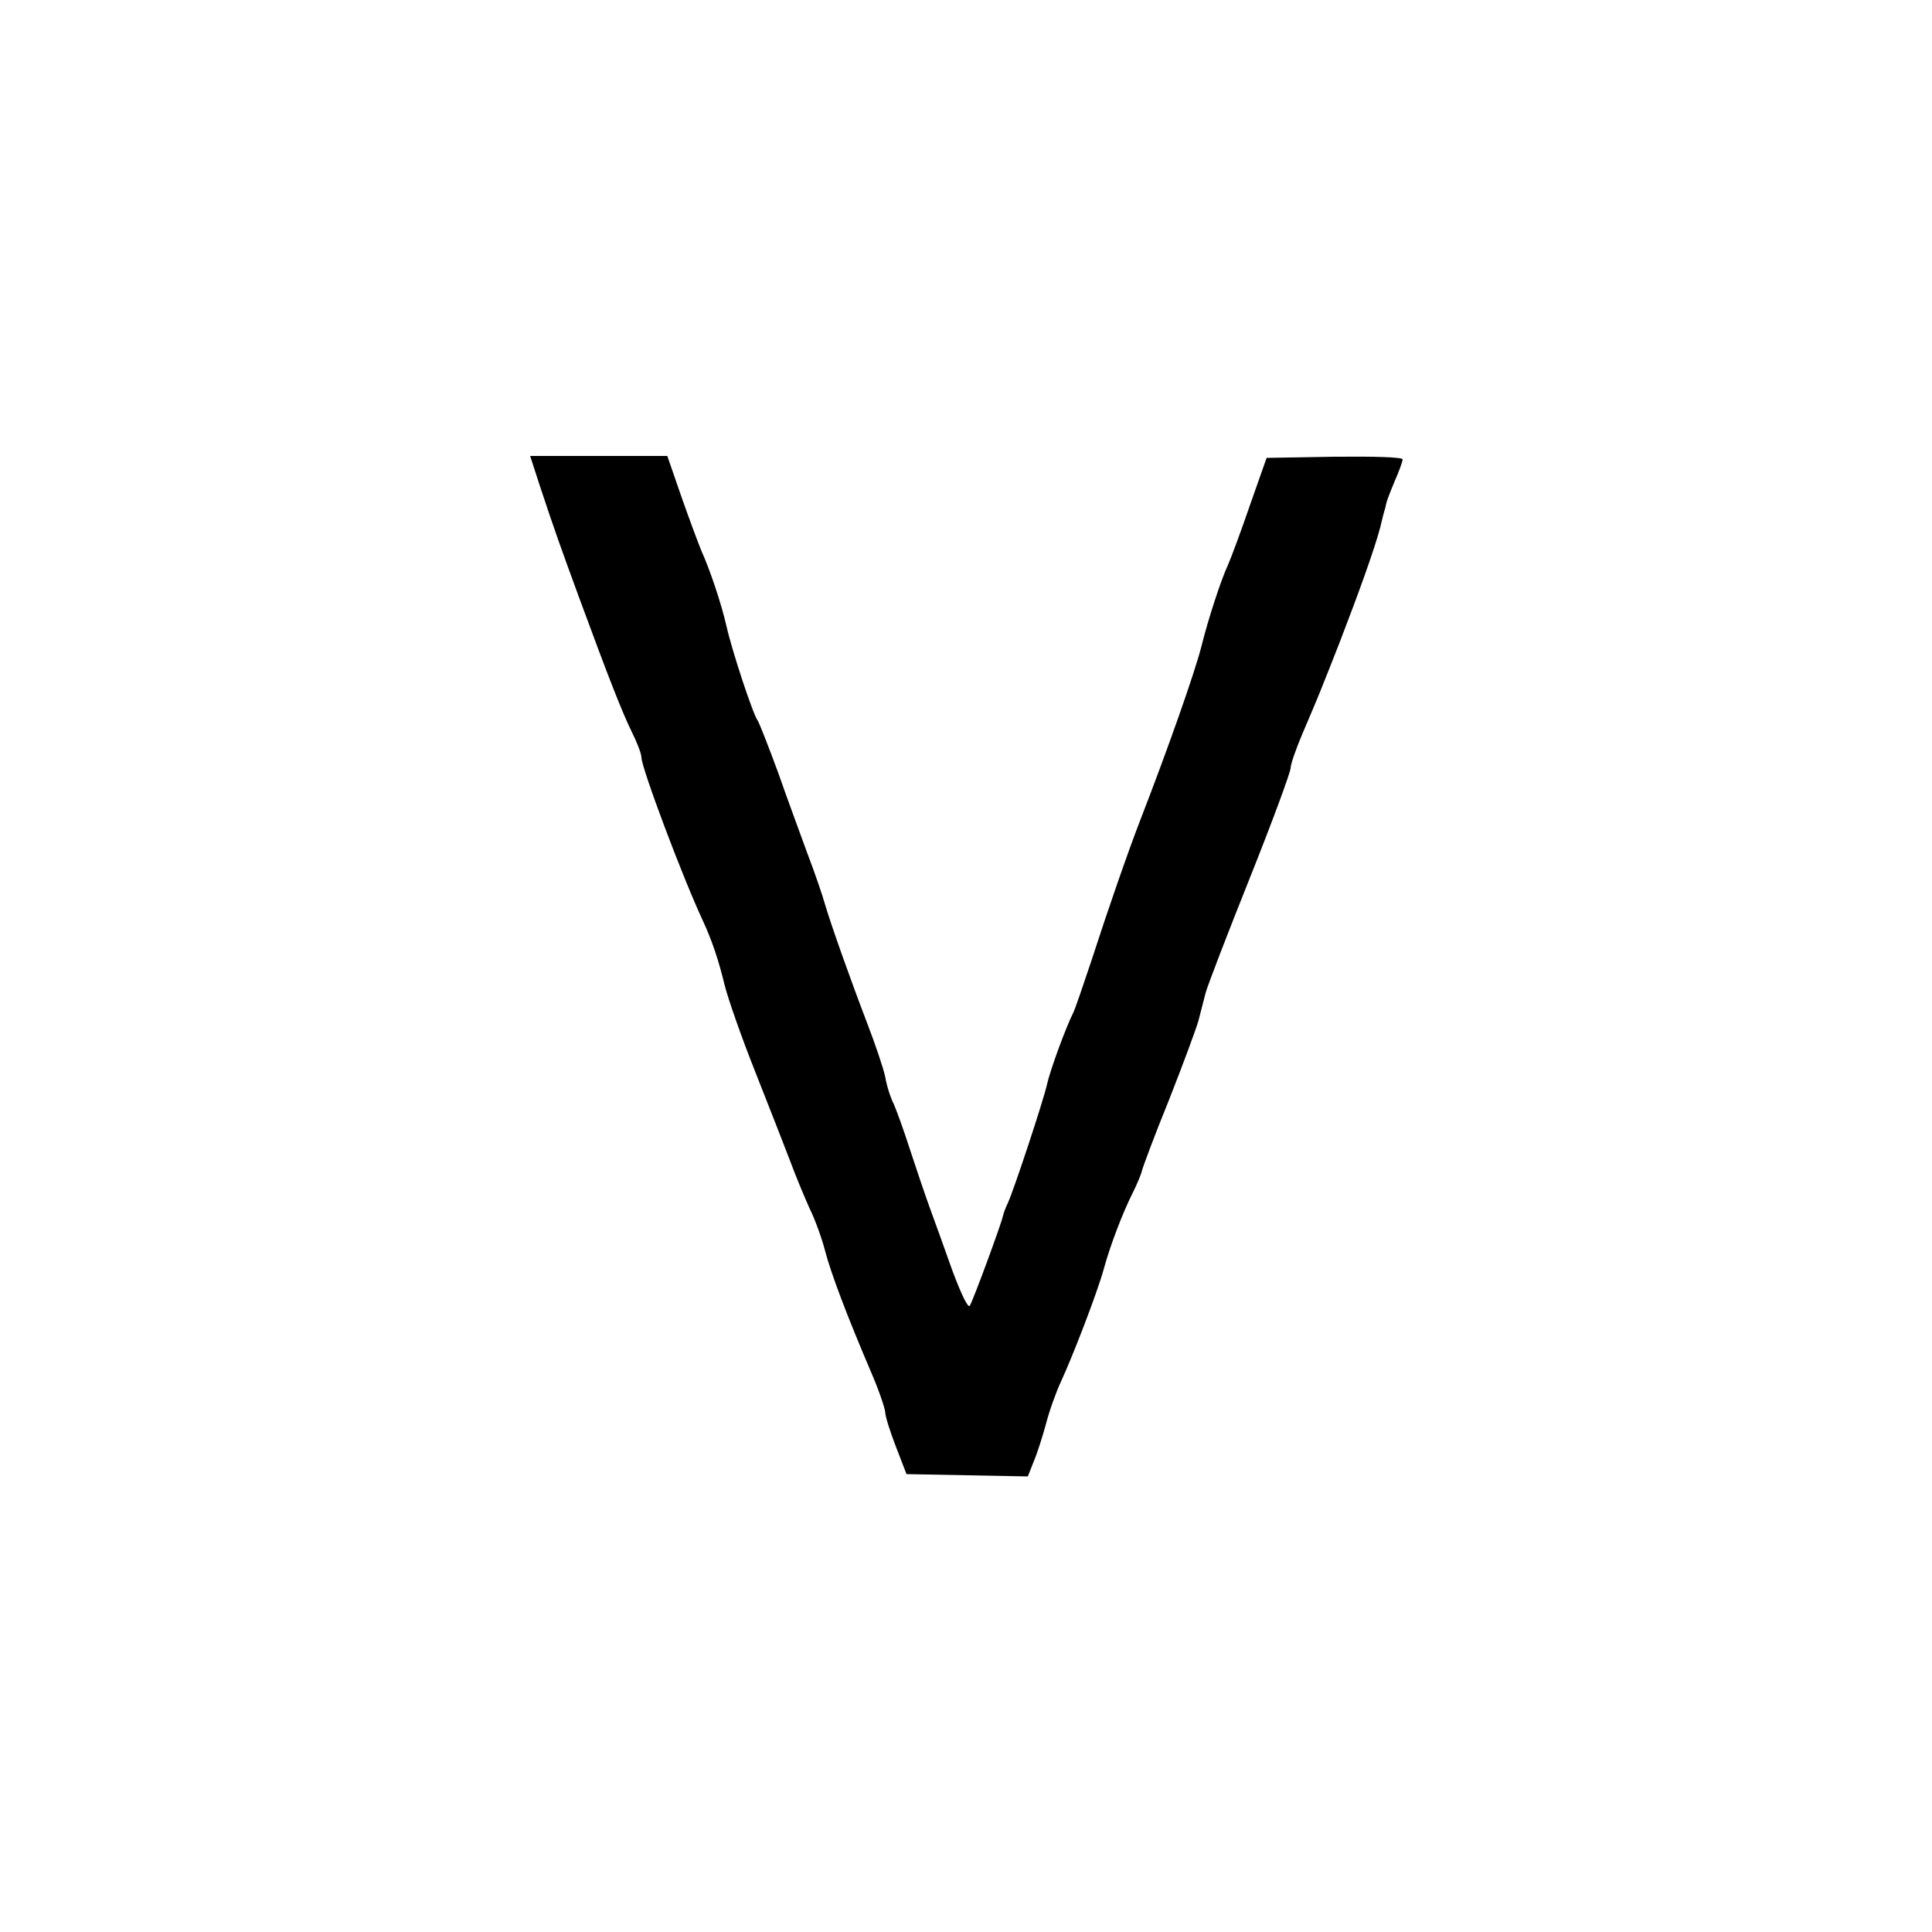
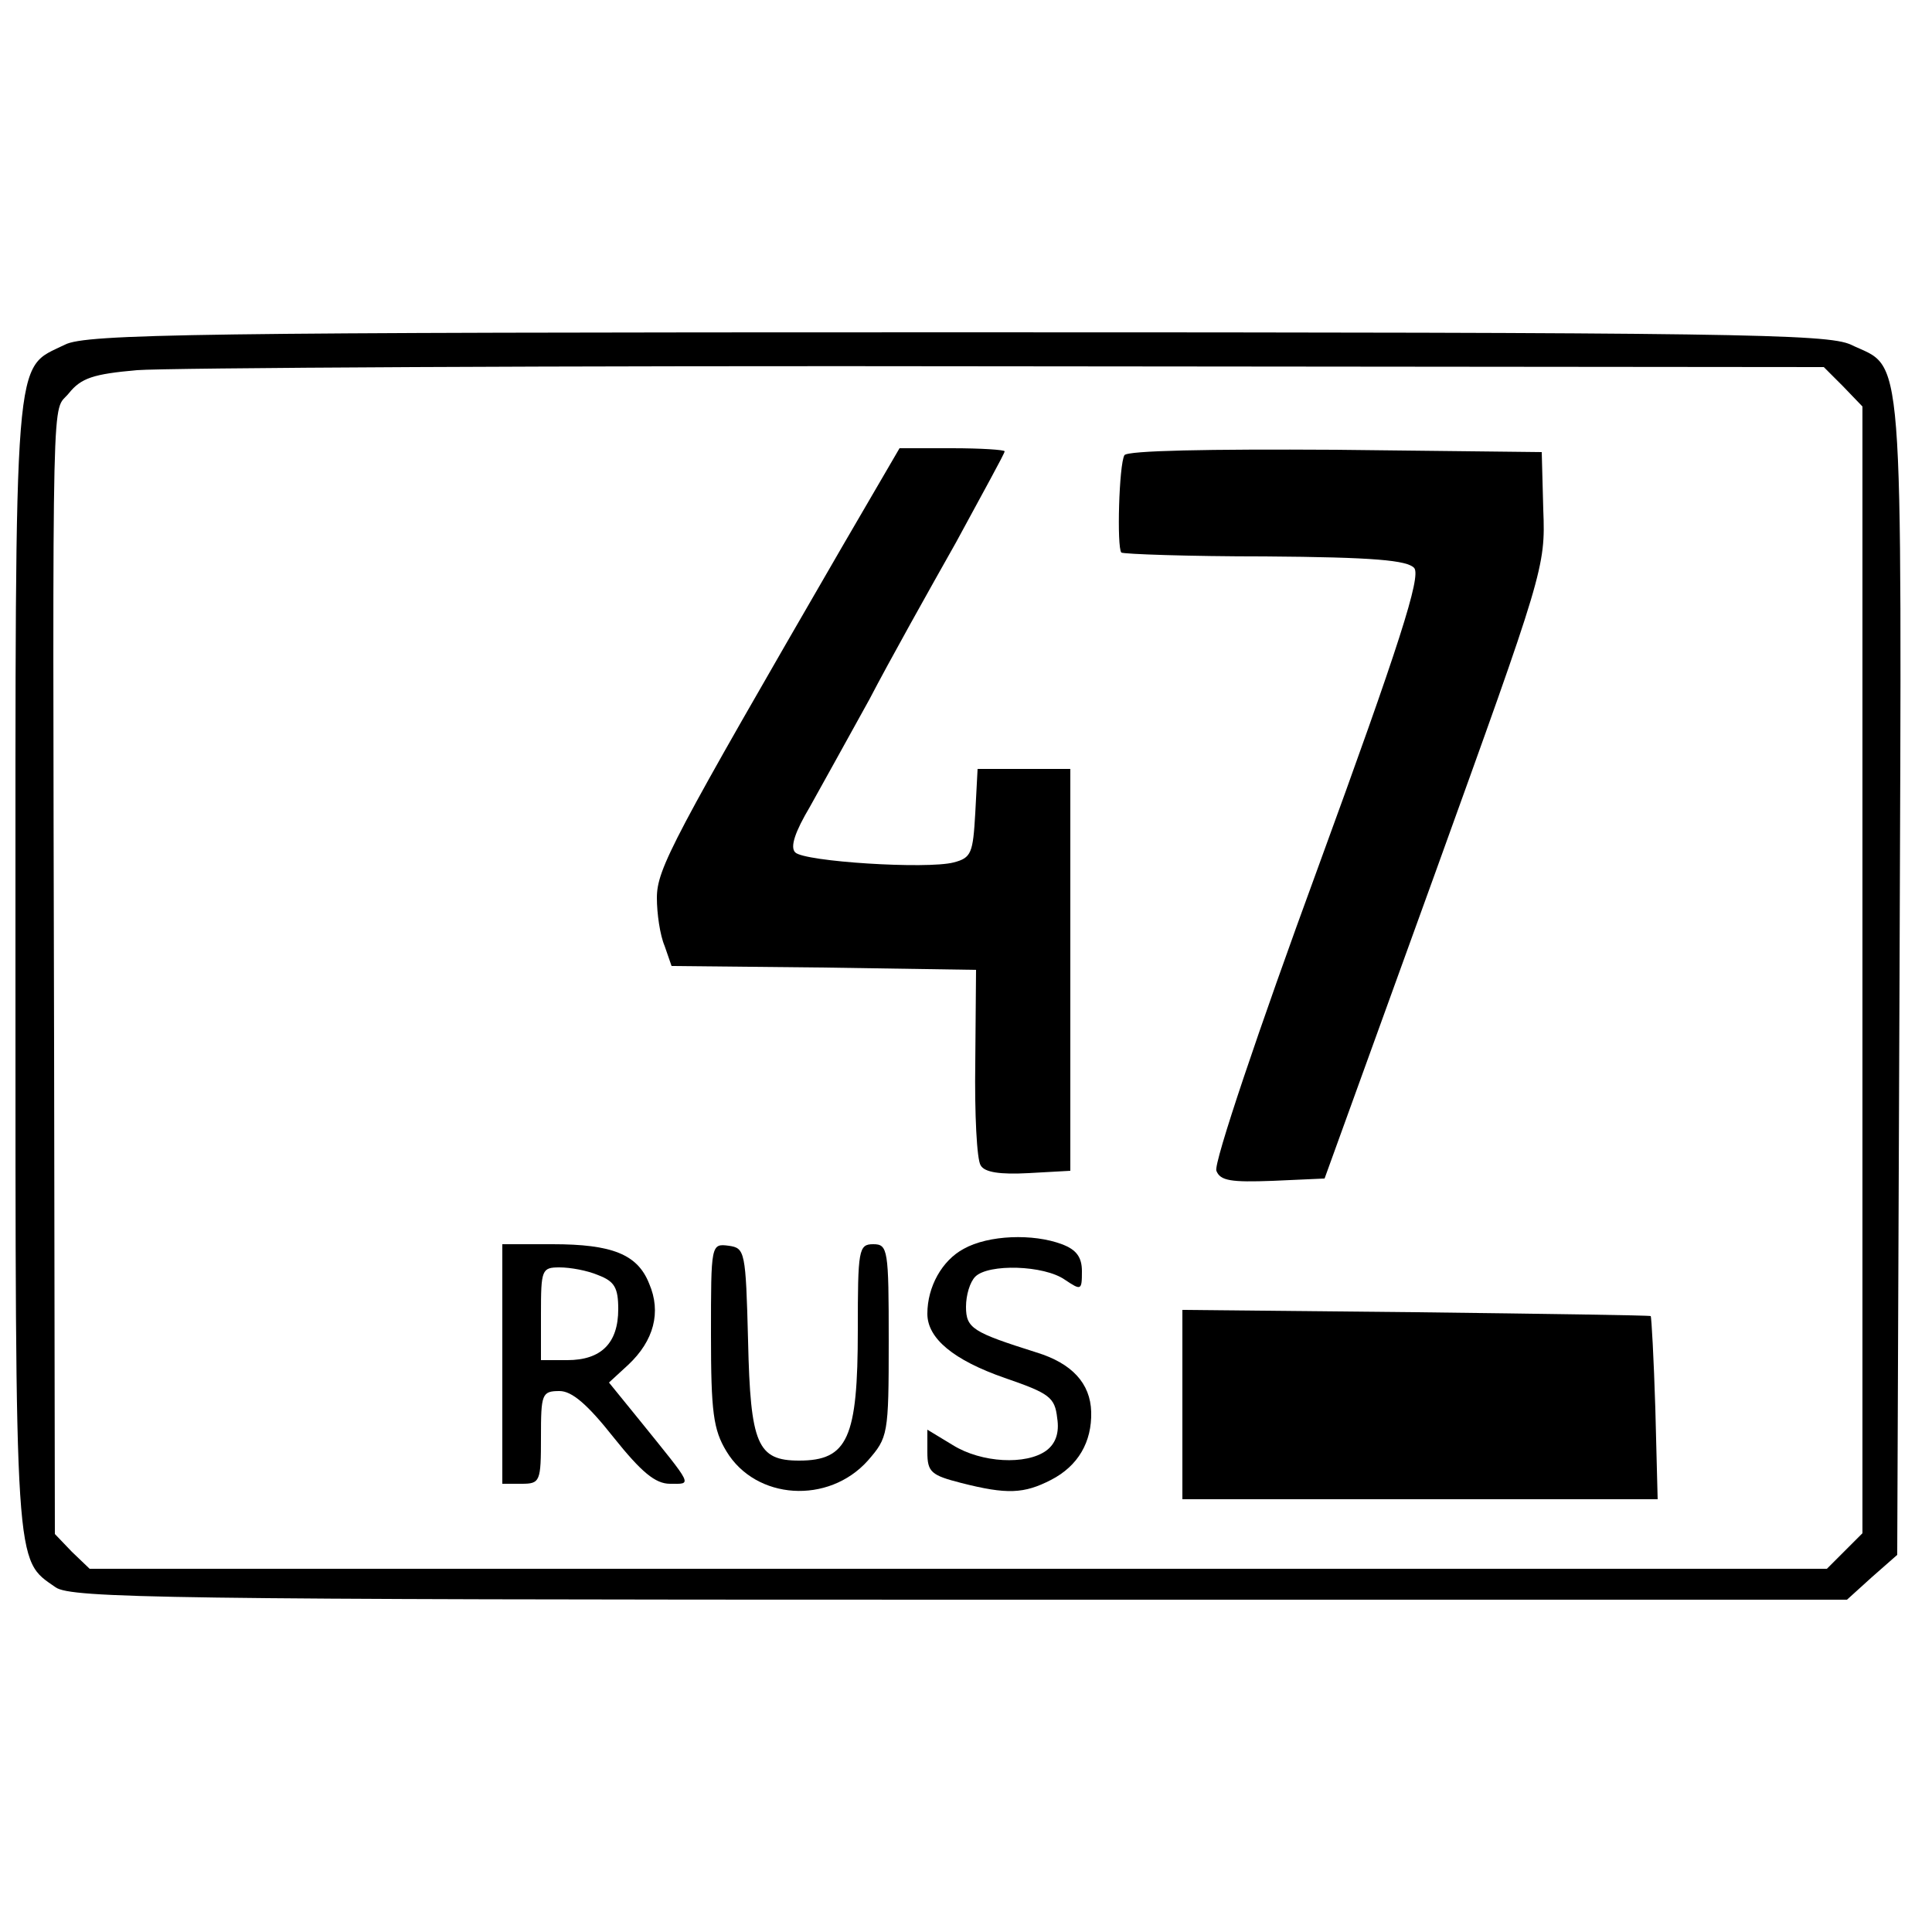
- <svg xmlns="http://www.w3.org/2000/svg" version="1.0" width="500pt" height="500pt" viewBox="0 0 500 500" preserveAspectRatio="xMidYMid meet">
-   <g transform="translate(0,500) scale(0.1,-0.1)" fill="#000000" stroke="none">
-     <path d="M1397 3743 c38 -115 56 -165 103 -293 78 -212 111 -295 135 -344 14 -28 25 -57 25 -66 0 -27 107 -312 160 -425 23 -50 40 -101 55 -163 9 -37 45 -139 80 -227 35 -88 75 -191 90 -230 14 -38 37 -93 50 -122 14 -28 32 -78 40 -109 15 -58 56 -167 121 -319 19 -44 34 -89 35 -100 0 -11 13 -51 28 -90 l27 -70 157 -3 157 -3 15 38 c9 21 23 65 32 98 8 32 26 82 39 110 31 67 93 228 110 289 18 66 50 148 75 198 11 22 22 48 24 57 2 9 33 93 71 186 37 94 71 186 76 205 5 19 13 51 18 70 5 19 57 154 115 299 58 145 105 273 105 283 0 10 14 50 31 90 44 103 43 101 95 233 54 140 91 244 106 300 5 22 11 45 13 50 1 6 3 13 4 17 1 4 10 28 21 54 11 25 20 50 20 55 0 6 -71 8 -176 7 l-176 -3 -43 -122 c-23 -67 -49 -137 -57 -155 -18 -38 -52 -143 -68 -208 -17 -68 -87 -267 -160 -455 -32 -83 -84 -233 -125 -360 -22 -66 -43 -127 -47 -135 -19 -37 -60 -149 -68 -185 -10 -45 -88 -280 -102 -309 -5 -10 -11 -26 -13 -35 -4 -19 -74 -210 -85 -230 -4 -8 -21 26 -45 90 -20 57 -47 131 -59 164 -12 33 -35 101 -51 150 -16 50 -35 102 -42 118 -8 15 -18 46 -22 70 -5 23 -26 85 -46 137 -47 123 -93 253 -110 310 -7 25 -27 83 -45 130 -17 47 -52 141 -76 210 -25 68 -49 129 -53 135 -12 15 -67 182 -81 245 -13 57 -42 144 -65 195 -7 17 -30 78 -51 138 l-37 107 -177 0 -178 0 25 -77z" />
+ <svg xmlns="http://www.w3.org/2000/svg" version="1.0" width="250pt" height="250pt" viewBox="0 0 250 250" preserveAspectRatio="xMidYMid meet">
+   <g transform="translate(0,250) scale(0.1,-0.1)" fill="#000000" stroke="none">
+     <path d="M84 2054 c-67 -33 -64 7 -64 -804 0 -789 -1 -767 52 -804 20 -14 146 -16 1170 -16 l1148 0 32 29 33 29 3 751 c3 832 6 782 -63 815 -30 14 -151 16 -1157 16 -980 0 -1127 -2 -1154 -16z m2301 -54 l25 -26 0 -729 0 -729 -23 -23 -23 -23 -1124 0 -1124 0 -23 22 -22 23 -1 630 c-2 887 -3 819 19 846 16 20 32 25 88 30 37 3 544 6 1125 5 l1058 -1 25 -25z" />
+     <path d="M1090 1793 c-220 -380 -240 -417 -240 -455 0 -20 4 -48 10 -62 l9 -26 197 -2 197 -3 -1 -120 c-1 -66 2 -126 7 -133 5 -9 25 -12 62 -10 l54 3 0 260 0 260 -60 0 -60 0 -3 -57 c-3 -52 -5 -58 -28 -64 -35 -9 -193 1 -205 13 -7 7 0 27 19 59 15 27 50 90 77 139 26 50 77 141 112 203 34 63 63 115 63 118 0 2 -31 4 -68 4 l-68 0 -74 -127z" />
+     <path d="M1455 1911 c-7 -12 -10 -119 -4 -126 3 -2 87 -5 186 -5 141 -1 184 -5 193 -15 9 -11 -19 -99 -125 -389 -76 -207 -135 -382 -131 -391 5 -13 19 -15 73 -13 l67 3 143 395 c140 388 143 396 140 470 l-2 75 -267 3 c-164 1 -269 -1 -273 -7z" />
+     <path d="M1247 884 c-28 -15 -47 -49 -47 -84 0 -32 34 -60 100 -83 58 -20 65 -25 68 -52 3 -19 -2 -33 -14 -42 -26 -19 -84 -16 -121 7 l-33 20 0 -29 c0 -26 5 -30 44 -40 59 -15 81 -14 116 4 35 18 53 49 52 88 -1 37 -25 63 -71 77 -82 26 -91 31 -91 59 0 15 5 32 12 39 17 17 89 15 116 -4 21 -14 22 -14 22 11 0 18 -7 28 -26 35 -37 14 -95 12 -127 -6z" />
+     <path d="M650 735 l0 -155 25 0 c24 0 25 3 25 60 0 56 1 60 24 60 16 0 36 -17 70 -60 36 -45 54 -60 73 -60 29 0 31 -5 -40 83 l-39 48 25 23 c33 31 43 68 27 105 -15 38 -48 51 -125 51 l-65 0 0 -155z m124 115 c21 -8 26 -16 26 -44 0 -44 -22 -66 -66 -66 l-34 0 0 60 c0 57 1 60 24 60 14 0 36 -4 50 -10z" />
+     <path d="M920 773 c0 -100 3 -123 20 -151 38 -63 132 -69 183 -12 26 30 27 33 27 155 0 118 -1 125 -20 125 -19 0 -20 -7 -20 -111 0 -140 -13 -169 -76 -169 -54 0 -63 21 -66 155 -3 116 -4 120 -25 123 -23 3 -23 2 -23 -115z" />
+     <path d="M1530 683 l0 -123 308 0 307 0 -3 117 c-2 65 -5 119 -6 120 -1 1 -138 3 -304 5 l-302 3 0 -122z" />
  </g>
</svg>
